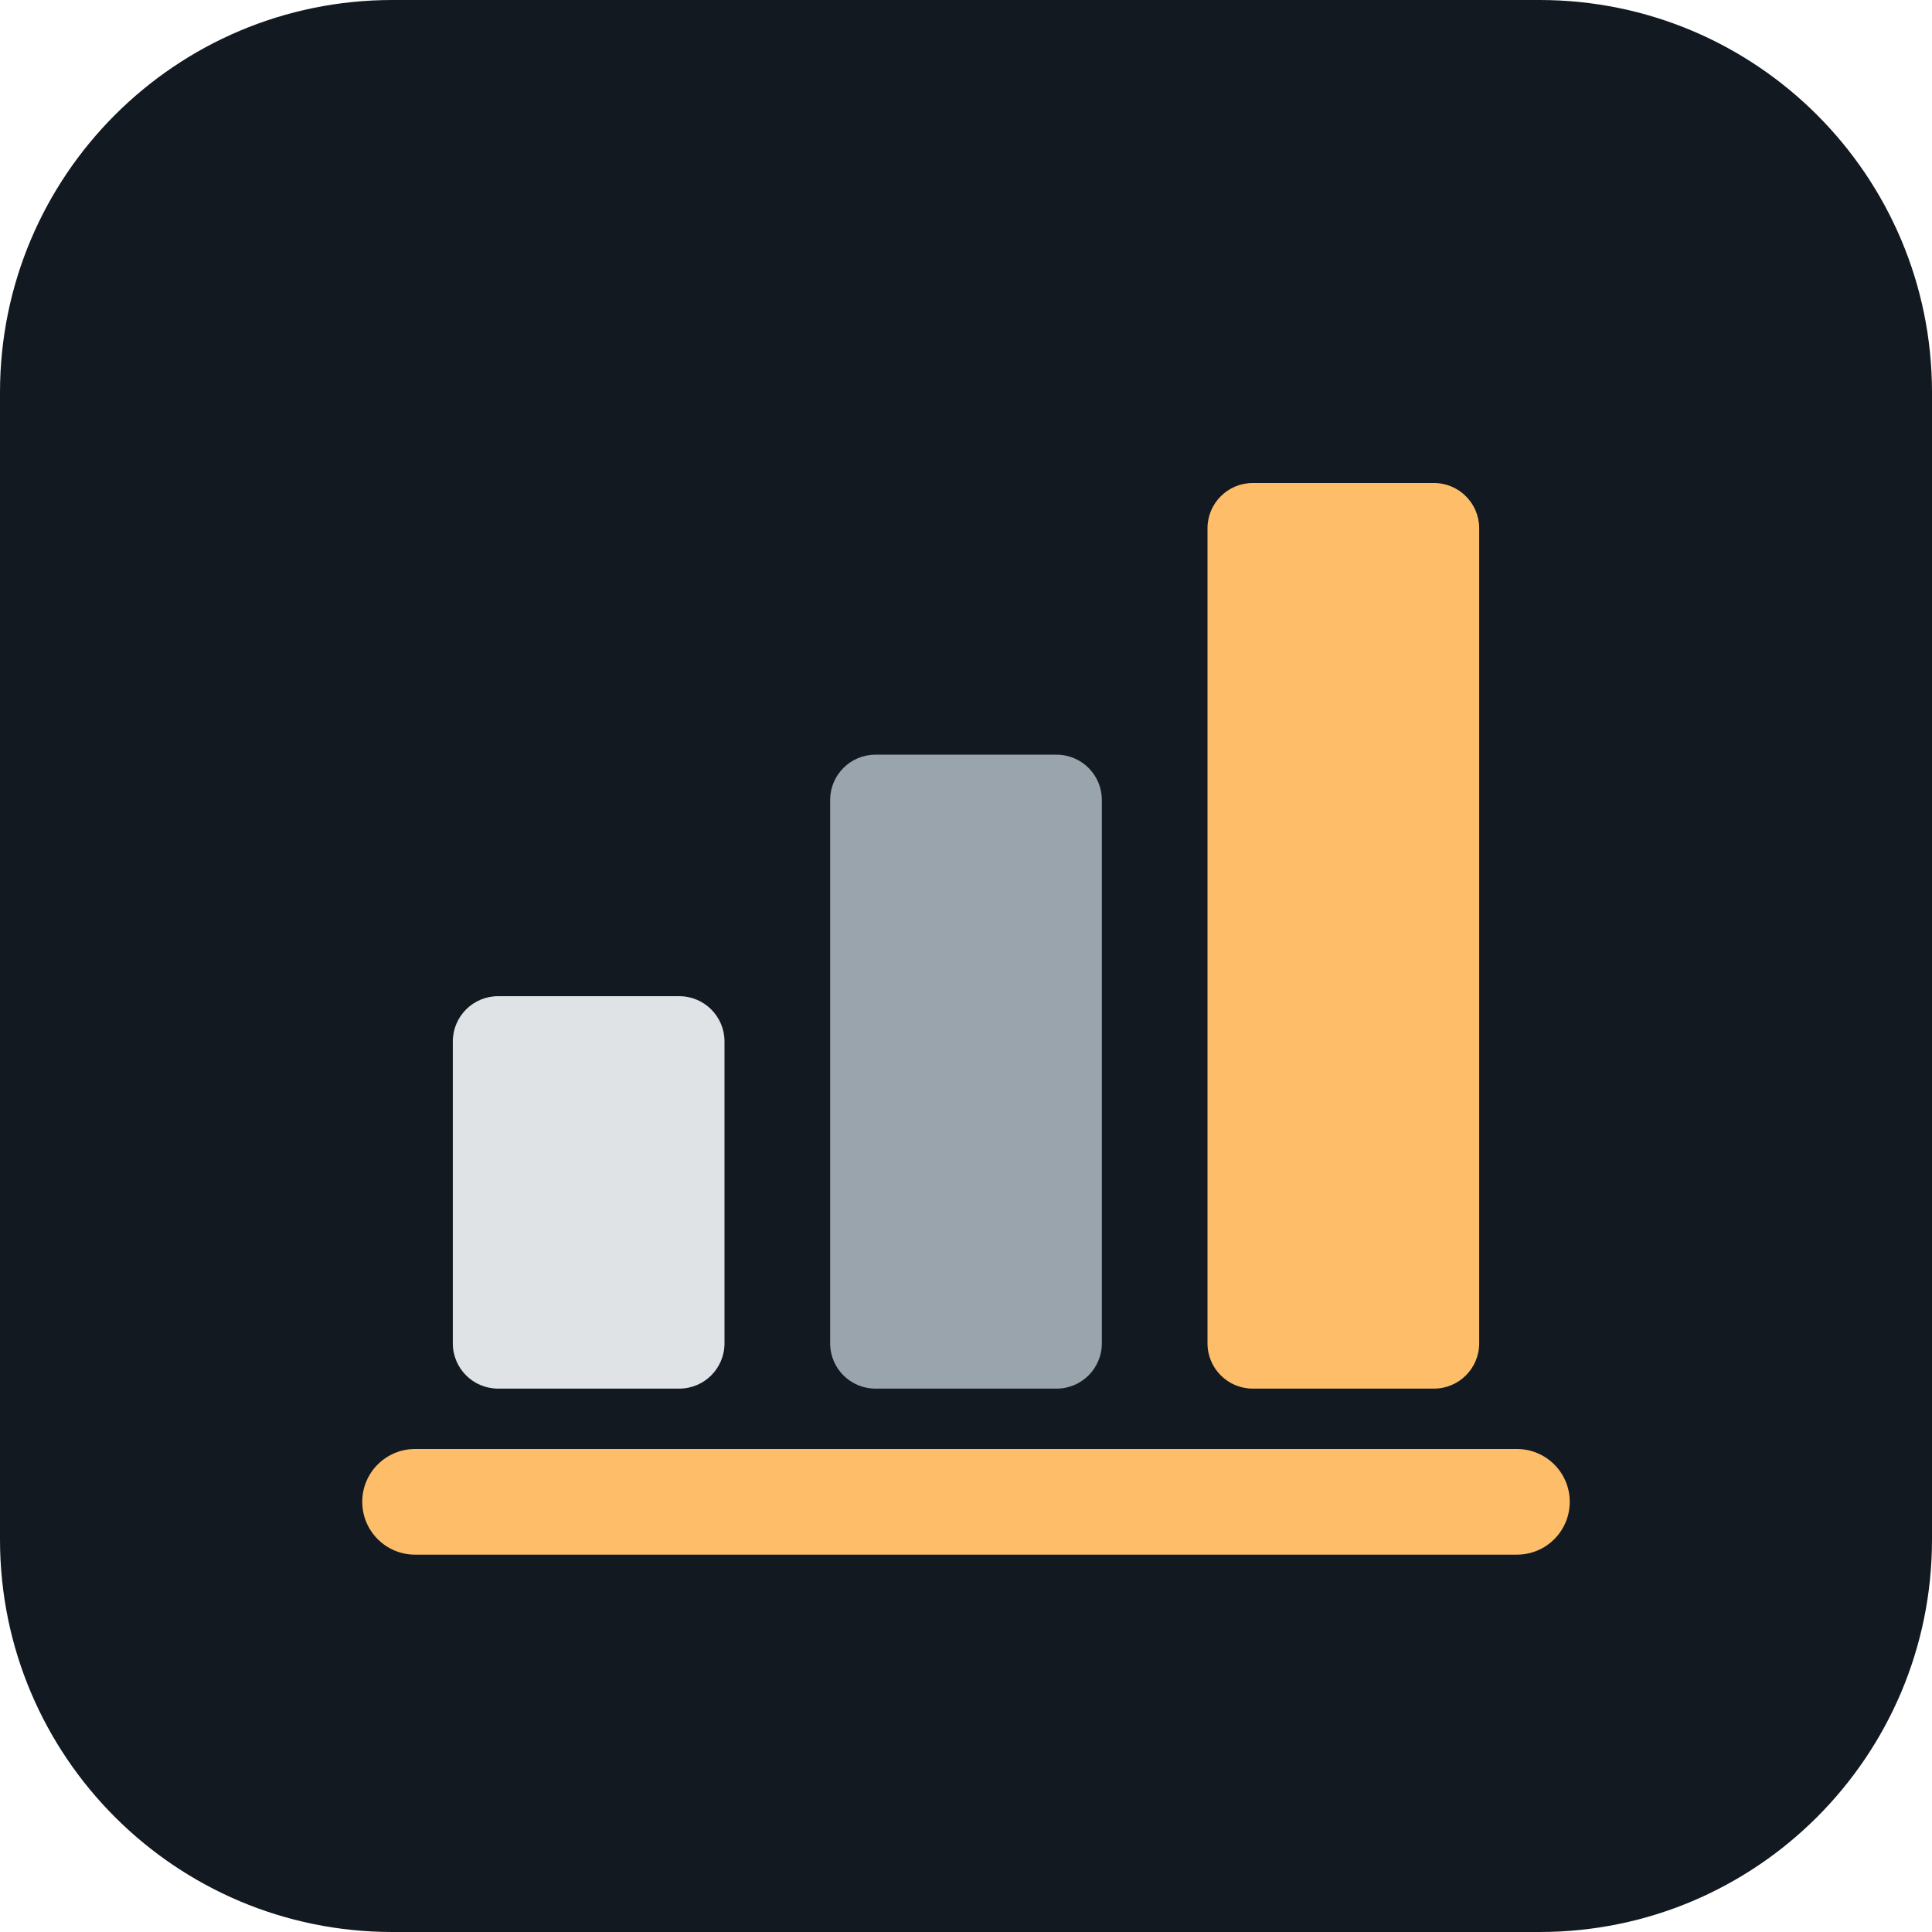
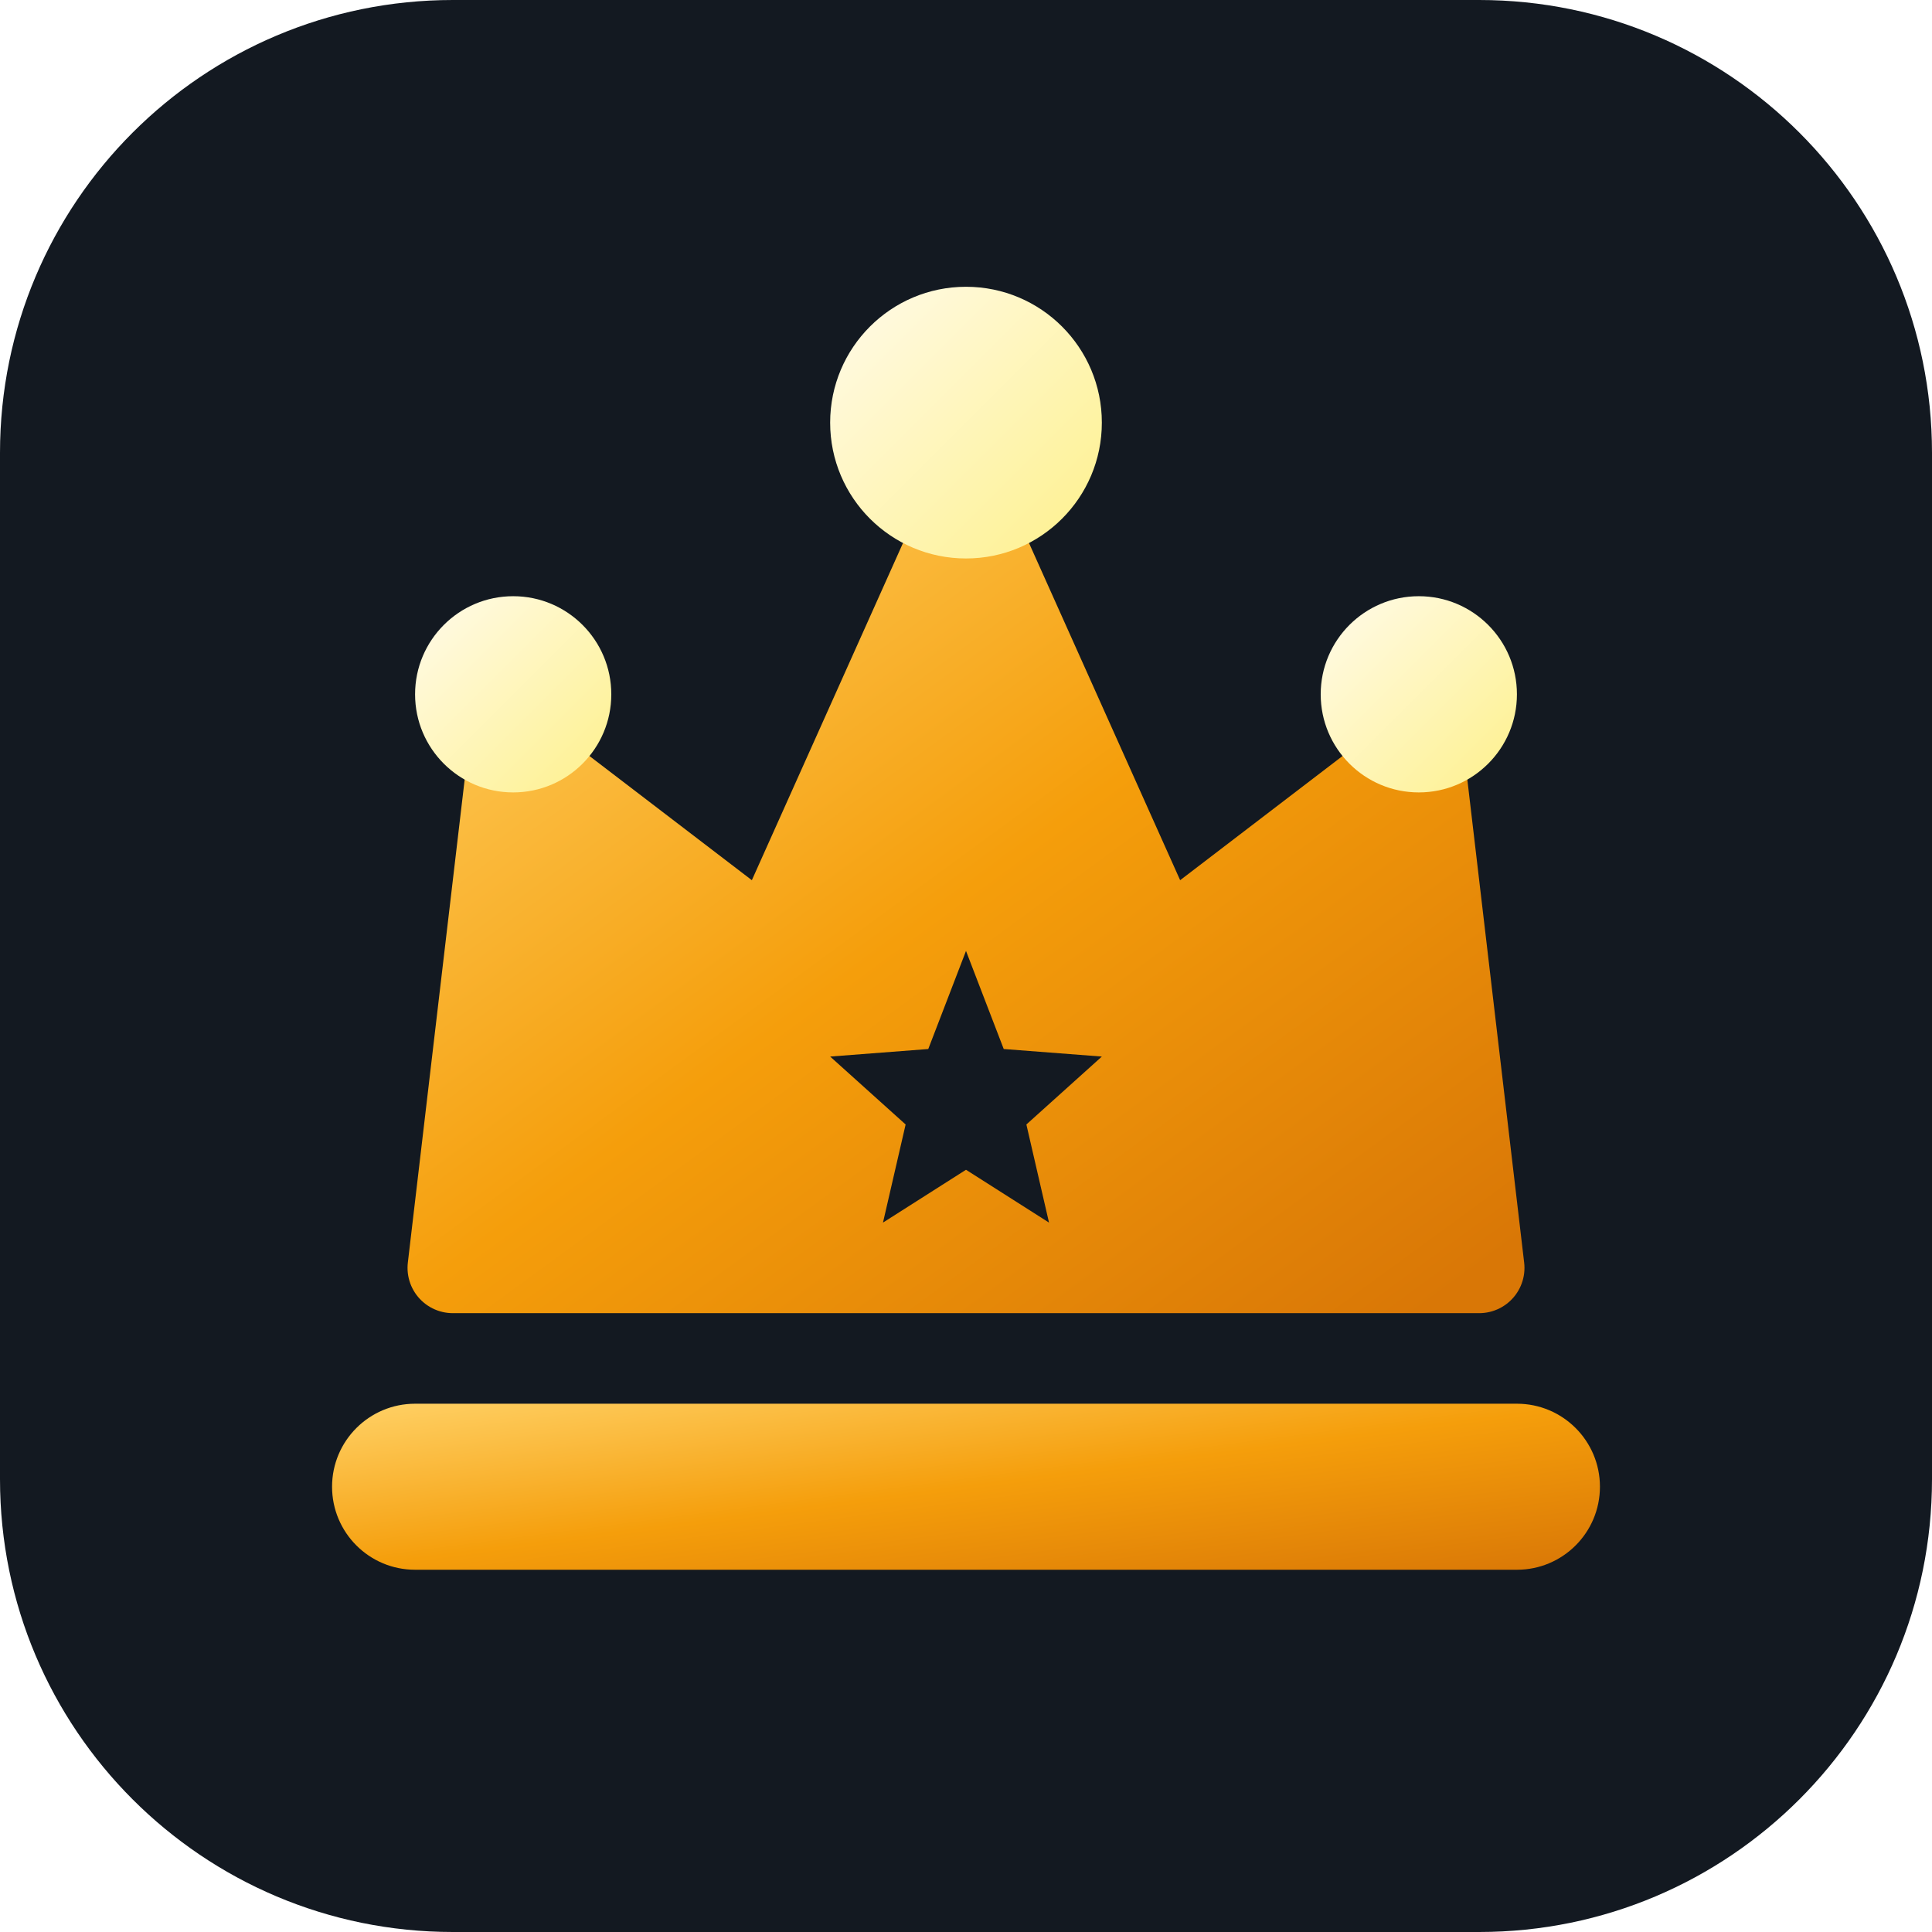
<svg xmlns="http://www.w3.org/2000/svg" width="128" height="128" viewBox="0 0 128 128">
-   <rect width="128" height="128" rx="26" fill="#131921" />
-   <rect x="30" y="66" width="18" height="26" rx="3" fill="#dfe3e6" />
-   <rect x="55" y="50" width="18" height="42" rx="3" fill="#9aa4ad" />
-   <rect x="80" y="32" width="18" height="60" rx="3" fill="#febd69" />
-   <rect x="24" y="96" width="80" height="7" rx="3.5" fill="#febd69" />
+   <defs>
+     <linearGradient id="goldGrad" x1="0%" y1="0%" x2="100%" y2="100%">
+       <stop offset="0%" stop-color="#FFD166" />
+       <stop offset="50%" stop-color="#F59E0B" />
+       <stop offset="100%" stop-color="#D97706" />
+     </linearGradient>
+     <linearGradient id="sparkleGrad" x1="0%" y1="0%" x2="100%" y2="100%">
+       <stop offset="0%" stop-color="#FFFBEB" />
+       <stop offset="100%" stop-color="#FEF08A" />
+     </linearGradient>
+   </defs>
+   <rect width="128" height="128" rx="30" fill="#131921" />
+   <path d="M 30 84             L 34 50             L 51 63             L 64 34             L 77 63             L 94 50             L 98 84             Z" fill="url(#goldGrad)" stroke="url(#goldGrad)" stroke-width="6" stroke-linejoin="round" stroke-linecap="round" />
+   <path d="M 64 63 L 66.5 69.5 L 73 70 L 68 74.5 L 69.5 81 L 64 77.5 L 58.5 81 L 60 74.5 L 55 70 L 61.5 69.5 Z" fill="#131921" />
+   <circle cx="34" cy="46" r="6.5" fill="url(#sparkleGrad)" />
+   <circle cx="64" cy="28" r="9" fill="url(#sparkleGrad)" />
+   <circle cx="94" cy="46" r="6.5" fill="url(#sparkleGrad)" />
+   <rect x="22" y="93" width="84" height="11" rx="5.5" fill="url(#goldGrad)" />
</svg>
